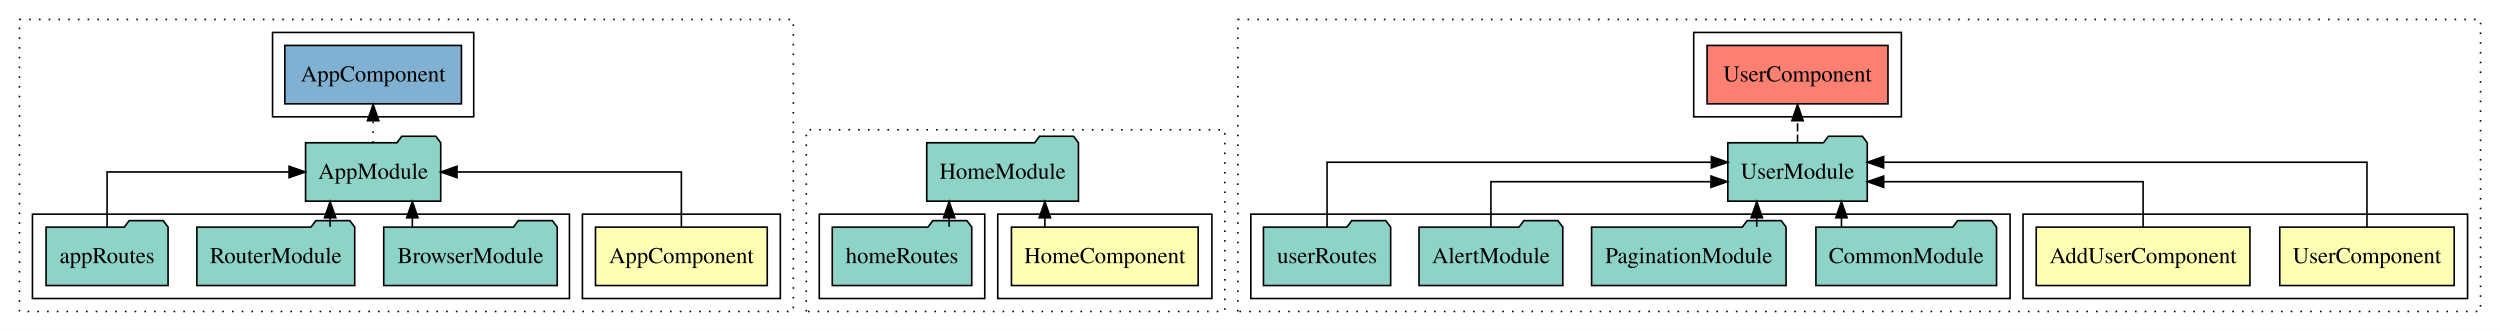
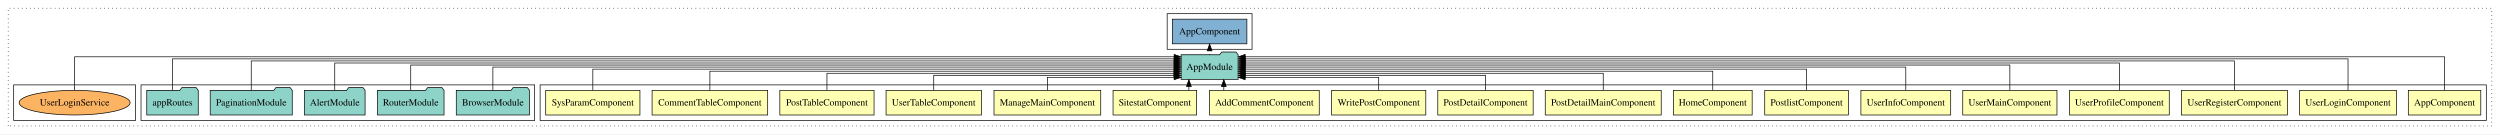
- <svg xmlns="http://www.w3.org/2000/svg" width="1541pt" height="204pt" viewBox="0.00 0.00 1541.00 204.00">
-   <g id="graph0" class="graph" transform="scale(1 1) rotate(0) translate(4 200)">
-     <polygon fill="white" stroke="none" points="-4,4 -4,-200 1537,-200 1537,4 -4,4" />
+ <svg xmlns="http://www.w3.org/2000/svg" width="3652pt" height="196pt" viewBox="0.00 0.00 3652.00 196.00">
+   <g id="graph0" class="graph" transform="scale(1 1) rotate(0) translate(4 192)">
+     <polygon fill="white" stroke="none" points="-4,4 -4,-192 3648,-192 3648,4 -4,4" />
    <g id="clust1" class="cluster">
-       <polygon fill="none" stroke="black" stroke-dasharray="1,5" points="8,-8 8,-188 485,-188 485,-8 8,-8" />
+       <polygon fill="none" stroke="black" stroke-dasharray="1,5" points="8,-8 8,-180 3636,-180 3636,-8 8,-8" />
    </g>
    <g id="clust2" class="cluster">
-       <polygon fill="none" stroke="black" points="355,-16 355,-68 477,-68 477,-16 355,-16" />
-     </g>
-     <g id="clust4" class="cluster">
-       <polygon fill="none" stroke="black" points="16,-16 16,-68 347,-68 347,-16 16,-16" />
-     </g>
-     <g id="clust6" class="cluster">
-       <polygon fill="none" stroke="black" points="164,-128 164,-180 288,-180 288,-128 164,-128" />
-     </g>
-     <g id="clust8" class="cluster">
-       <polygon fill="none" stroke="black" stroke-dasharray="1,5" points="493,-8 493,-120 751,-120 751,-8 493,-8" />
-     </g>
-     <g id="clust9" class="cluster">
-       <polygon fill="none" stroke="black" points="611,-16 611,-68 743,-68 743,-16 611,-16" />
-     </g>
-     <g id="clust11" class="cluster">
-       <polygon fill="none" stroke="black" points="501,-16 501,-68 603,-68 603,-16 501,-16" />
-     </g>
-     <g id="clust15" class="cluster">
-       <polygon fill="none" stroke="black" stroke-dasharray="1,5" points="759,-8 759,-188 1525,-188 1525,-8 759,-8" />
-     </g>
-     <g id="clust16" class="cluster">
-       <polygon fill="none" stroke="black" points="1243,-16 1243,-68 1517,-68 1517,-16 1243,-16" />
-     </g>
-     <g id="clust19" class="cluster">
-       <polygon fill="none" stroke="black" points="767,-16 767,-68 1235,-68 1235,-16 767,-16" />
-     </g>
-     <g id="clust20" class="cluster">
-       <polygon fill="none" stroke="black" points="1040,-128 1040,-180 1168,-180 1168,-128 1040,-128" />
+       <polygon fill="none" stroke="black" points="785,-16 785,-68 3628,-68 3628,-16 785,-16" />
+     </g>
+     <g id="clust21" class="cluster">
+       <polygon fill="none" stroke="black" points="202,-16 202,-68 777,-68 777,-16 202,-16" />
+     </g>
+     <g id="clust23" class="cluster">
+       <polygon fill="none" stroke="black" points="1701,-120 1701,-172 1825,-172 1825,-120 1701,-120" />
+     </g>
+     <g id="clust24" class="cluster">
+       <polygon fill="none" stroke="black" points="16,-16 16,-68 194,-68 194,-16 16,-16" />
    </g>
    <g id="node1" class="node">
-       <polygon fill="#ffffb3" stroke="black" points="468.94,-60 363.06,-60 363.06,-24 468.94,-24 468.94,-60" />
-       <text text-anchor="middle" x="416" y="-37.8" font-family="Times,serif" font-size="14.00">AppComponent</text>
+       <polygon fill="#ffffb3" stroke="black" points="3619.94,-60 3514.06,-60 3514.06,-24 3619.94,-24 3619.94,-60" />
+       <text text-anchor="middle" x="3567" y="-37.8" font-family="Times,serif" font-size="14.00">AppComponent</text>
+     </g>
+     <g id="node19" class="node">
+       <polygon fill="#8dd3c7" stroke="black" points="1804.66,-112 1801.66,-116 1780.66,-116 1777.66,-112 1721.34,-112 1721.34,-76 1804.66,-76 1804.66,-112" />
+       <text text-anchor="middle" x="1763" y="-89.8" font-family="Times,serif" font-size="14.00">AppModule</text>
+     </g>
+     <g id="edge1" class="edge">
+       <path fill="none" stroke="black" d="M3567,-60.308C3567,-80.145 3567,-109 3567,-109 3567,-109 1814.94,-109 1814.94,-109" />
+       <polygon fill="black" stroke="black" points="1814.94,-105.5 1804.94,-109 1814.94,-112.5 1814.94,-105.5" />
    </g>
    <g id="node2" class="node">
-       <polygon fill="#8dd3c7" stroke="black" points="267.657,-112 264.657,-116 243.657,-116 240.657,-112 184.343,-112 184.343,-76 267.657,-76 267.657,-112" />
-       <text text-anchor="middle" x="226" y="-89.8" font-family="Times,serif" font-size="14.00">AppModule</text>
-     </g>
-     <g id="edge1" class="edge">
-       <path fill="none" stroke="black" d="M416,-60.187C416,-75.182 416,-94 416,-94 416,-94 277.696,-94 277.696,-94" />
-       <polygon fill="black" stroke="black" points="277.696,-90.5 267.696,-94 277.696,-97.5 277.696,-90.5" />
+       <polygon fill="#ffffb3" stroke="black" points="3496.7,-60 3355.3,-60 3355.3,-24 3496.7,-24 3496.7,-60" />
+       <text text-anchor="middle" x="3426" y="-37.8" font-family="Times,serif" font-size="14.00">UserLoginComponent</text>
+     </g>
+     <g id="edge2" class="edge">
+       <path fill="none" stroke="black" d="M3426,-60.169C3426,-79.09 3426,-106 3426,-106 3426,-106 1814.94,-106 1814.94,-106" />
+       <polygon fill="black" stroke="black" points="1814.94,-102.5 1804.94,-106 1814.94,-109.5 1814.94,-102.5" />
+     </g>
+     <g id="node3" class="node">
+       <polygon fill="#ffffb3" stroke="black" points="3337.41,-60 3182.59,-60 3182.59,-24 3337.41,-24 3337.41,-60" />
+       <text text-anchor="middle" x="3260" y="-37.8" font-family="Times,serif" font-size="14.00">UserRegisterComponent</text>
+     </g>
+     <g id="edge3" class="edge">
+       <path fill="none" stroke="black" d="M3260,-60.302C3260,-78.27 3260,-103 3260,-103 3260,-103 1814.99,-103 1814.99,-103" />
+       <polygon fill="black" stroke="black" points="1815,-99.5 1804.99,-103 1814.99,-106.5 1815,-99.5" />
+     </g>
+     <g id="node4" class="node">
+       <polygon fill="#ffffb3" stroke="black" points="3164.86,-60 3019.14,-60 3019.14,-24 3164.86,-24 3164.86,-60" />
+       <text text-anchor="middle" x="3092" y="-37.8" font-family="Times,serif" font-size="14.00">UserProfileComponent</text>
+     </g>
+     <g id="edge4" class="edge">
+       <path fill="none" stroke="black" d="M3092,-60.034C3092,-77.06 3092,-100 3092,-100 3092,-100 1814.97,-100 1814.97,-100" />
+       <polygon fill="black" stroke="black" points="1814.97,-96.5 1804.97,-100 1814.97,-103.5 1814.97,-96.5" />
+     </g>
+     <g id="node5" class="node">
+       <polygon fill="#ffffb3" stroke="black" points="3000.81,-60 2863.19,-60 2863.19,-24 3000.81,-24 3000.81,-60" />
+       <text text-anchor="middle" x="2932" y="-37.8" font-family="Times,serif" font-size="14.00">UserMainComponent</text>
+     </g>
+     <g id="edge5" class="edge">
+       <path fill="none" stroke="black" d="M2932,-60.009C2932,-76.049 2932,-97 2932,-97 2932,-97 1814.95,-97 1814.95,-97" />
+       <polygon fill="black" stroke="black" points="1814.95,-93.5 1804.95,-97 1814.95,-100.5 1814.95,-93.5" />
    </g>
    <g id="node6" class="node">
-       <polygon fill="#80b1d3" stroke="black" points="280.439,-172 171.561,-172 171.561,-136 280.439,-136 280.439,-172" />
-       <text text-anchor="middle" x="226" y="-149.8" font-family="Times,serif" font-size="14.00">AppComponent </text>
-     </g>
-     <g id="edge5" class="edge">
-       <path fill="none" stroke="black" stroke-dasharray="1,5" d="M226,-112.002C226,-112.002 226,-125.595 226,-125.595" />
-       <polygon fill="black" stroke="black" points="222.5,-125.595 226,-135.595 229.5,-125.595 222.5,-125.595" />
-     </g>
-     <g id="node3" class="node">
-       <polygon fill="#8dd3c7" stroke="black" points="339.473,-60 336.473,-64 315.473,-64 312.473,-60 232.527,-60 232.527,-24 339.473,-24 339.473,-60" />
-       <text text-anchor="middle" x="286" y="-37.8" font-family="Times,serif" font-size="14.00">BrowserModule</text>
-     </g>
-     <g id="edge2" class="edge">
-       <path fill="none" stroke="black" d="M250.171,-60.187C250.171,-60.187 250.171,-65.735 250.171,-65.735" />
-       <polygon fill="black" stroke="black" points="246.671,-65.735 250.171,-75.735 253.671,-65.735 246.671,-65.735" />
-     </g>
-     <g id="node4" class="node">
-       <polygon fill="#8dd3c7" stroke="black" points="214.653,-60 211.653,-64 190.653,-64 187.653,-60 117.347,-60 117.347,-24 214.653,-24 214.653,-60" />
-       <text text-anchor="middle" x="166" y="-37.8" font-family="Times,serif" font-size="14.00">RouterModule</text>
-     </g>
-     <g id="edge3" class="edge">
-       <path fill="none" stroke="black" d="M199.499,-60.187C199.499,-60.187 199.499,-65.735 199.499,-65.735" />
-       <polygon fill="black" stroke="black" points="195.999,-65.735 199.499,-75.735 202.999,-65.735 195.999,-65.735" />
-     </g>
-     <g id="node5" class="node">
-       <polygon fill="#8dd3c7" stroke="black" points="99.601,-60 96.601,-64 75.601,-64 72.601,-60 24.399,-60 24.399,-24 99.601,-24 99.601,-60" />
-       <text text-anchor="middle" x="62" y="-37.8" font-family="Times,serif" font-size="14.00">appRoutes</text>
-     </g>
-     <g id="edge4" class="edge">
-       <path fill="none" stroke="black" d="M62,-60.187C62,-75.182 62,-94 62,-94 62,-94 174.192,-94 174.192,-94" />
-       <polygon fill="black" stroke="black" points="174.192,-97.5 184.192,-94 174.192,-90.5 174.192,-97.5" />
+       <polygon fill="#ffffb3" stroke="black" points="2845.58,-60 2714.42,-60 2714.42,-24 2845.58,-24 2845.58,-60" />
+       <text text-anchor="middle" x="2780" y="-37.8" font-family="Times,serif" font-size="14.00">UserInfoComponent</text>
+     </g>
+     <g id="edge6" class="edge">
+       <path fill="none" stroke="black" d="M2780,-60.187C2780,-75.182 2780,-94 2780,-94 2780,-94 1814.76,-94 1814.76,-94" />
+       <polygon fill="black" stroke="black" points="1814.76,-90.5 1804.76,-94 1814.76,-97.5 1814.76,-90.5" />
    </g>
    <g id="node7" class="node">
-       <polygon fill="#ffffb3" stroke="black" points="734.545,-60 619.455,-60 619.455,-24 734.545,-24 734.545,-60" />
-       <text text-anchor="middle" x="677" y="-37.8" font-family="Times,serif" font-size="14.00">HomeComponent</text>
+       <polygon fill="#ffffb3" stroke="black" points="2696.07,-60 2573.93,-60 2573.93,-24 2696.07,-24 2696.07,-60" />
+       <text text-anchor="middle" x="2635" y="-37.8" font-family="Times,serif" font-size="14.00">PostlistComponent</text>
+     </g>
+     <g id="edge7" class="edge">
+       <path fill="none" stroke="black" d="M2635,-60.246C2635,-74.177 2635,-91 2635,-91 2635,-91 1814.76,-91 1814.76,-91" />
+       <polygon fill="black" stroke="black" points="1814.76,-87.5 1804.76,-91 1814.76,-94.5 1814.76,-87.5" />
    </g>
    <g id="node8" class="node">
-       <polygon fill="#8dd3c7" stroke="black" points="660.762,-112 657.762,-116 636.762,-116 633.762,-112 567.238,-112 567.238,-76 660.762,-76 660.762,-112" />
-       <text text-anchor="middle" x="614" y="-89.8" font-family="Times,serif" font-size="14.00">HomeModule</text>
-     </g>
-     <g id="edge6" class="edge">
-       <path fill="none" stroke="black" d="M640.054,-60.187C640.054,-60.187 640.054,-65.735 640.054,-65.735" />
-       <polygon fill="black" stroke="black" points="636.554,-65.735 640.054,-75.735 643.554,-65.735 636.554,-65.735" />
+       <polygon fill="#ffffb3" stroke="black" points="2555.55,-60 2440.45,-60 2440.45,-24 2555.55,-24 2555.55,-60" />
+       <text text-anchor="middle" x="2498" y="-37.8" font-family="Times,serif" font-size="14.00">HomeComponent</text>
+     </g>
+     <g id="edge8" class="edge">
+       <path fill="none" stroke="black" d="M2498,-60.18C2498,-73.038 2498,-88 2498,-88 2498,-88 1814.89,-88 1814.89,-88" />
+       <polygon fill="black" stroke="black" points="1814.89,-84.5 1804.89,-88 1814.89,-91.5 1814.89,-84.5" />
    </g>
    <g id="node9" class="node">
-       <polygon fill="#8dd3c7" stroke="black" points="594.992,-60 591.992,-64 570.992,-64 567.992,-60 509.008,-60 509.008,-24 594.992,-24 594.992,-60" />
-       <text text-anchor="middle" x="552" y="-37.8" font-family="Times,serif" font-size="14.00">homeRoutes</text>
-     </g>
-     <g id="edge7" class="edge">
-       <path fill="none" stroke="black" d="M581.058,-60.187C581.058,-60.187 581.058,-65.735 581.058,-65.735" />
-       <polygon fill="black" stroke="black" points="577.558,-65.735 581.058,-75.735 584.558,-65.735 577.558,-65.735" />
+       <polygon fill="#ffffb3" stroke="black" points="2422.71,-60 2253.29,-60 2253.29,-24 2422.71,-24 2422.71,-60" />
+       <text text-anchor="middle" x="2338" y="-37.8" font-family="Times,serif" font-size="14.00">PostDetailMainComponent</text>
+     </g>
+     <g id="edge9" class="edge">
+       <path fill="none" stroke="black" d="M2338,-60.485C2338,-72.14 2338,-85 2338,-85 2338,-85 1814.82,-85 1814.82,-85" />
+       <polygon fill="black" stroke="black" points="1814.82,-81.5 1804.82,-85 1814.82,-88.5 1814.82,-81.5" />
    </g>
    <g id="node10" class="node">
-       <polygon fill="#ffffb3" stroke="black" points="1508.76,-60 1401.24,-60 1401.24,-24 1508.76,-24 1508.76,-60" />
-       <text text-anchor="middle" x="1455" y="-37.8" font-family="Times,serif" font-size="14.00">UserComponent</text>
+       <polygon fill="#ffffb3" stroke="black" points="2235.66,-60 2096.34,-60 2096.34,-24 2235.66,-24 2235.66,-60" />
+       <text text-anchor="middle" x="2166" y="-37.8" font-family="Times,serif" font-size="14.00">PostDetailComponent</text>
+     </g>
+     <g id="edge10" class="edge">
+       <path fill="none" stroke="black" d="M2166,-60.127C2166,-70.711 2166,-82 2166,-82 2166,-82 1814.99,-82 1814.99,-82" />
+       <polygon fill="black" stroke="black" points="1814.99,-78.5 1804.99,-82 1814.99,-85.5 1814.99,-78.5" />
+     </g>
+     <g id="node11" class="node">
+       <polygon fill="#ffffb3" stroke="black" points="2078.82,-60 1941.18,-60 1941.18,-24 2078.82,-24 2078.82,-60" />
+       <text text-anchor="middle" x="2010" y="-37.8" font-family="Times,serif" font-size="14.00">WritePostComponent</text>
+     </g>
+     <g id="edge11" class="edge">
+       <path fill="none" stroke="black" d="M2010,-60.066C2010,-69.459 2010,-79 2010,-79 2010,-79 1814.9,-79 1814.9,-79" />
+       <polygon fill="black" stroke="black" points="1814.9,-75.5 1804.9,-79 1814.9,-82.5 1814.9,-75.5" />
    </g>
    <g id="node12" class="node">
-       <polygon fill="#8dd3c7" stroke="black" points="1146.98,-112 1143.98,-116 1122.98,-116 1119.98,-112 1061.02,-112 1061.02,-76 1146.98,-76 1146.98,-112" />
-       <text text-anchor="middle" x="1104" y="-89.8" font-family="Times,serif" font-size="14.00">UserModule</text>
-     </g>
-     <g id="edge8" class="edge">
-       <path fill="none" stroke="black" d="M1455,-60.034C1455,-77.06 1455,-100 1455,-100 1455,-100 1157.04,-100 1157.04,-100" />
-       <polygon fill="black" stroke="black" points="1157.04,-96.5 1147.04,-100 1157.04,-103.5 1157.04,-96.5" />
-     </g>
-     <g id="node11" class="node">
-       <polygon fill="#ffffb3" stroke="black" points="1382.87,-60 1251.13,-60 1251.13,-24 1382.87,-24 1382.87,-60" />
-       <text text-anchor="middle" x="1317" y="-37.8" font-family="Times,serif" font-size="14.00">AddUserComponent</text>
-     </g>
-     <g id="edge9" class="edge">
-       <path fill="none" stroke="black" d="M1317,-60.18C1317,-73.038 1317,-88 1317,-88 1317,-88 1157.1,-88 1157.1,-88" />
-       <polygon fill="black" stroke="black" points="1157.1,-84.5 1147.1,-88 1157.1,-91.5 1157.1,-84.5" />
+       <polygon fill="#ffffb3" stroke="black" points="1923.16,-60 1762.84,-60 1762.84,-24 1923.16,-24 1923.16,-60" />
+       <text text-anchor="middle" x="1843" y="-37.8" font-family="Times,serif" font-size="14.00">AddCommentComponent</text>
+     </g>
+     <g id="edge12" class="edge">
+       <path fill="none" stroke="black" d="M1783.75,-60.187C1783.75,-60.187 1783.75,-65.735 1783.75,-65.735" />
+       <polygon fill="black" stroke="black" points="1780.25,-65.735 1783.75,-75.735 1787.25,-65.735 1780.25,-65.735" />
+     </g>
+     <g id="node13" class="node">
+       <polygon fill="#ffffb3" stroke="black" points="1744.05,-60 1621.95,-60 1621.95,-24 1744.05,-24 1744.05,-60" />
+       <text text-anchor="middle" x="1683" y="-37.8" font-family="Times,serif" font-size="14.00">SitestatComponent</text>
+     </g>
+     <g id="edge13" class="edge">
+       <path fill="none" stroke="black" d="M1732.72,-60.187C1732.72,-60.187 1732.72,-65.735 1732.72,-65.735" />
+       <polygon fill="black" stroke="black" points="1729.22,-65.735 1732.72,-75.735 1736.22,-65.735 1729.22,-65.735" />
+     </g>
+     <g id="node14" class="node">
+       <polygon fill="#ffffb3" stroke="black" points="1603.97,-60 1448.03,-60 1448.03,-24 1603.97,-24 1603.97,-60" />
+       <text text-anchor="middle" x="1526" y="-37.8" font-family="Times,serif" font-size="14.00">ManageMainComponent</text>
+     </g>
+     <g id="edge14" class="edge">
+       <path fill="none" stroke="black" d="M1526,-60.066C1526,-69.459 1526,-79 1526,-79 1526,-79 1711.17,-79 1711.17,-79" />
+       <polygon fill="black" stroke="black" points="1711.17,-82.5 1721.17,-79 1711.17,-75.5 1711.17,-82.5" />
+     </g>
+     <g id="node15" class="node">
+       <polygon fill="#ffffb3" stroke="black" points="1429.63,-60 1290.37,-60 1290.37,-24 1429.63,-24 1429.63,-60" />
+       <text text-anchor="middle" x="1360" y="-37.8" font-family="Times,serif" font-size="14.00">UserTableComponent</text>
+     </g>
+     <g id="edge15" class="edge">
+       <path fill="none" stroke="black" d="M1360,-60.127C1360,-70.711 1360,-82 1360,-82 1360,-82 1711.01,-82 1711.01,-82" />
+       <polygon fill="black" stroke="black" points="1711.01,-85.5 1721.01,-82 1711.01,-78.5 1711.01,-85.5" />
+     </g>
+     <g id="node16" class="node">
+       <polygon fill="#ffffb3" stroke="black" points="1272.82,-60 1135.18,-60 1135.18,-24 1272.82,-24 1272.82,-60" />
+       <text text-anchor="middle" x="1204" y="-37.8" font-family="Times,serif" font-size="14.00">PostTableComponent</text>
+     </g>
+     <g id="edge16" class="edge">
+       <path fill="none" stroke="black" d="M1204,-60.485C1204,-72.14 1204,-85 1204,-85 1204,-85 1710.98,-85 1710.98,-85" />
+       <polygon fill="black" stroke="black" points="1710.98,-88.5 1720.98,-85 1710.98,-81.5 1710.98,-88.5" />
    </g>
    <g id="node17" class="node">
-       <polygon fill="#fb8072" stroke="black" points="1159.76,-172 1048.24,-172 1048.24,-136 1159.76,-136 1159.76,-172" />
-       <text text-anchor="middle" x="1104" y="-149.8" font-family="Times,serif" font-size="14.00">UserComponent </text>
-     </g>
-     <g id="edge14" class="edge">
-       <path fill="none" stroke="black" stroke-dasharray="5,2" d="M1104,-112.002C1104,-112.002 1104,-125.595 1104,-125.595" />
-       <polygon fill="black" stroke="black" points="1100.5,-125.595 1104,-135.595 1107.5,-125.595 1100.5,-125.595" />
-     </g>
-     <g id="node13" class="node">
-       <polygon fill="#8dd3c7" stroke="black" points="1226.67,-60 1223.67,-64 1202.67,-64 1199.67,-60 1115.33,-60 1115.33,-24 1226.67,-24 1226.67,-60" />
-       <text text-anchor="middle" x="1171" y="-37.8" font-family="Times,serif" font-size="14.00">CommonModule</text>
-     </g>
-     <g id="edge10" class="edge">
-       <path fill="none" stroke="black" d="M1131.08,-60.187C1131.08,-60.187 1131.08,-65.735 1131.08,-65.735" />
-       <polygon fill="black" stroke="black" points="1127.58,-65.735 1131.08,-75.735 1134.58,-65.735 1127.58,-65.735" />
-     </g>
-     <g id="node14" class="node">
-       <polygon fill="#8dd3c7" stroke="black" points="1096.93,-60 1093.93,-64 1072.93,-64 1069.93,-60 977.066,-60 977.066,-24 1096.93,-24 1096.93,-60" />
-       <text text-anchor="middle" x="1037" y="-37.8" font-family="Times,serif" font-size="14.00">PaginationModule</text>
-     </g>
-     <g id="edge11" class="edge">
-       <path fill="none" stroke="black" d="M1078.86,-60.187C1078.86,-60.187 1078.86,-65.735 1078.86,-65.735" />
-       <polygon fill="black" stroke="black" points="1075.36,-65.735 1078.86,-75.735 1082.36,-65.735 1075.36,-65.735" />
-     </g>
-     <g id="node15" class="node">
-       <polygon fill="#8dd3c7" stroke="black" points="959.313,-60 956.313,-64 935.313,-64 932.313,-60 870.687,-60 870.687,-24 959.313,-24 959.313,-60" />
-       <text text-anchor="middle" x="915" y="-37.8" font-family="Times,serif" font-size="14.00">AlertModule</text>
-     </g>
-     <g id="edge12" class="edge">
-       <path fill="none" stroke="black" d="M915,-60.18C915,-73.038 915,-88 915,-88 915,-88 1050.64,-88 1050.64,-88" />
-       <polygon fill="black" stroke="black" points="1050.64,-91.5 1060.64,-88 1050.64,-84.5 1050.64,-91.5" />
-     </g>
-     <g id="node16" class="node">
-       <polygon fill="#8dd3c7" stroke="black" points="853.206,-60 850.206,-64 829.206,-64 826.206,-60 774.794,-60 774.794,-24 853.206,-24 853.206,-60" />
-       <text text-anchor="middle" x="814" y="-37.8" font-family="Times,serif" font-size="14.00">userRoutes</text>
-     </g>
-     <g id="edge13" class="edge">
-       <path fill="none" stroke="black" d="M814,-60.034C814,-77.06 814,-100 814,-100 814,-100 1050.9,-100 1050.9,-100" />
-       <polygon fill="black" stroke="black" points="1050.9,-103.5 1060.9,-100 1050.9,-96.5 1050.9,-103.5" />
+       <polygon fill="#ffffb3" stroke="black" points="1117.43,-60 948.572,-60 948.572,-24 1117.43,-24 1117.43,-60" />
+       <text text-anchor="middle" x="1033" y="-37.8" font-family="Times,serif" font-size="14.00">CommentTableComponent</text>
+     </g>
+     <g id="edge17" class="edge">
+       <path fill="none" stroke="black" d="M1033,-60.18C1033,-73.038 1033,-88 1033,-88 1033,-88 1711.13,-88 1711.13,-88" />
+       <polygon fill="black" stroke="black" points="1711.13,-91.5 1721.13,-88 1711.13,-84.5 1711.13,-91.5" />
+     </g>
+     <g id="node18" class="node">
+       <polygon fill="#ffffb3" stroke="black" points="930.823,-60 793.177,-60 793.177,-24 930.823,-24 930.823,-60" />
+       <text text-anchor="middle" x="862" y="-37.8" font-family="Times,serif" font-size="14.00">SysParamComponent</text>
+     </g>
+     <g id="edge18" class="edge">
+       <path fill="none" stroke="black" d="M862,-60.246C862,-74.177 862,-91 862,-91 862,-91 1711.05,-91 1711.05,-91" />
+       <polygon fill="black" stroke="black" points="1711.05,-94.5 1721.05,-91 1711.05,-87.5 1711.05,-94.5" />
+     </g>
+     <g id="node25" class="node">
+       <polygon fill="#80b1d3" stroke="black" points="1817.44,-164 1708.56,-164 1708.56,-128 1817.44,-128 1817.44,-164" />
+       <text text-anchor="middle" x="1763" y="-141.8" font-family="Times,serif" font-size="14.00">AppComponent </text>
+     </g>
+     <g id="edge24" class="edge">
+       <path fill="none" stroke="black" stroke-dasharray="1,5" d="M1763,-112.187C1763,-112.187 1763,-117.735 1763,-117.735" />
+       <polygon fill="black" stroke="black" points="1759.5,-117.735 1763,-127.735 1766.5,-117.735 1759.5,-117.735" />
+     </g>
+     <g id="node20" class="node">
+       <polygon fill="#8dd3c7" stroke="black" points="769.473,-60 766.473,-64 745.473,-64 742.473,-60 662.527,-60 662.527,-24 769.473,-24 769.473,-60" />
+       <text text-anchor="middle" x="716" y="-37.8" font-family="Times,serif" font-size="14.00">BrowserModule</text>
+     </g>
+     <g id="edge19" class="edge">
+       <path fill="none" stroke="black" d="M716,-60.187C716,-75.182 716,-94 716,-94 716,-94 1711.31,-94 1711.31,-94" />
+       <polygon fill="black" stroke="black" points="1711.31,-97.5 1721.31,-94 1711.31,-90.5 1711.31,-97.5" />
+     </g>
+     <g id="node21" class="node">
+       <polygon fill="#8dd3c7" stroke="black" points="644.653,-60 641.653,-64 620.653,-64 617.653,-60 547.347,-60 547.347,-24 644.653,-24 644.653,-60" />
+       <text text-anchor="middle" x="596" y="-37.8" font-family="Times,serif" font-size="14.00">RouterModule</text>
+     </g>
+     <g id="edge20" class="edge">
+       <path fill="none" stroke="black" d="M596,-60.009C596,-76.049 596,-97 596,-97 596,-97 1711.12,-97 1711.12,-97" />
+       <polygon fill="black" stroke="black" points="1711.12,-100.5 1721.12,-97 1711.12,-93.5 1711.12,-100.5" />
+     </g>
+     <g id="node22" class="node">
+       <polygon fill="#8dd3c7" stroke="black" points="529.313,-60 526.313,-64 505.313,-64 502.313,-60 440.687,-60 440.687,-24 529.313,-24 529.313,-60" />
+       <text text-anchor="middle" x="485" y="-37.8" font-family="Times,serif" font-size="14.00">AlertModule</text>
+     </g>
+     <g id="edge21" class="edge">
+       <path fill="none" stroke="black" d="M485,-60.034C485,-77.06 485,-100 485,-100 485,-100 1711.21,-100 1711.21,-100" />
+       <polygon fill="black" stroke="black" points="1711.21,-103.5 1721.21,-100 1711.21,-96.5 1711.21,-103.5" />
+     </g>
+     <g id="node23" class="node">
+       <polygon fill="#8dd3c7" stroke="black" points="422.934,-60 419.934,-64 398.934,-64 395.934,-60 303.066,-60 303.066,-24 422.934,-24 422.934,-60" />
+       <text text-anchor="middle" x="363" y="-37.8" font-family="Times,serif" font-size="14.00">PaginationModule</text>
+     </g>
+     <g id="edge22" class="edge">
+       <path fill="none" stroke="black" d="M363,-60.302C363,-78.27 363,-103 363,-103 363,-103 1711.1,-103 1711.1,-103" />
+       <polygon fill="black" stroke="black" points="1711.1,-106.5 1721.1,-103 1711.1,-99.5 1711.1,-106.5" />
+     </g>
+     <g id="node24" class="node">
+       <polygon fill="#8dd3c7" stroke="black" points="285.601,-60 282.601,-64 261.601,-64 258.601,-60 210.399,-60 210.399,-24 285.601,-24 285.601,-60" />
+       <text text-anchor="middle" x="248" y="-37.8" font-family="Times,serif" font-size="14.00">appRoutes</text>
+     </g>
+     <g id="edge23" class="edge">
+       <path fill="none" stroke="black" d="M248,-60.169C248,-79.09 248,-106 248,-106 248,-106 1711.3,-106 1711.3,-106" />
+       <polygon fill="black" stroke="black" points="1711.3,-109.5 1721.3,-106 1711.3,-102.5 1711.3,-109.5" />
+     </g>
+     <g id="node26" class="node">
+       <ellipse fill="#fdb462" stroke="black" cx="105" cy="-42" rx="81.078" ry="18" />
+       <text text-anchor="middle" x="105" y="-37.8" font-family="Times,serif" font-size="14.00">UserLoginService</text>
+     </g>
+     <g id="edge25" class="edge">
+       <path fill="none" stroke="black" d="M105,-60.308C105,-80.145 105,-109 105,-109 105,-109 1711.19,-109 1711.19,-109" />
+       <polygon fill="black" stroke="black" points="1711.19,-112.5 1721.19,-109 1711.19,-105.5 1711.19,-112.5" />
    </g>
  </g>
</svg>
